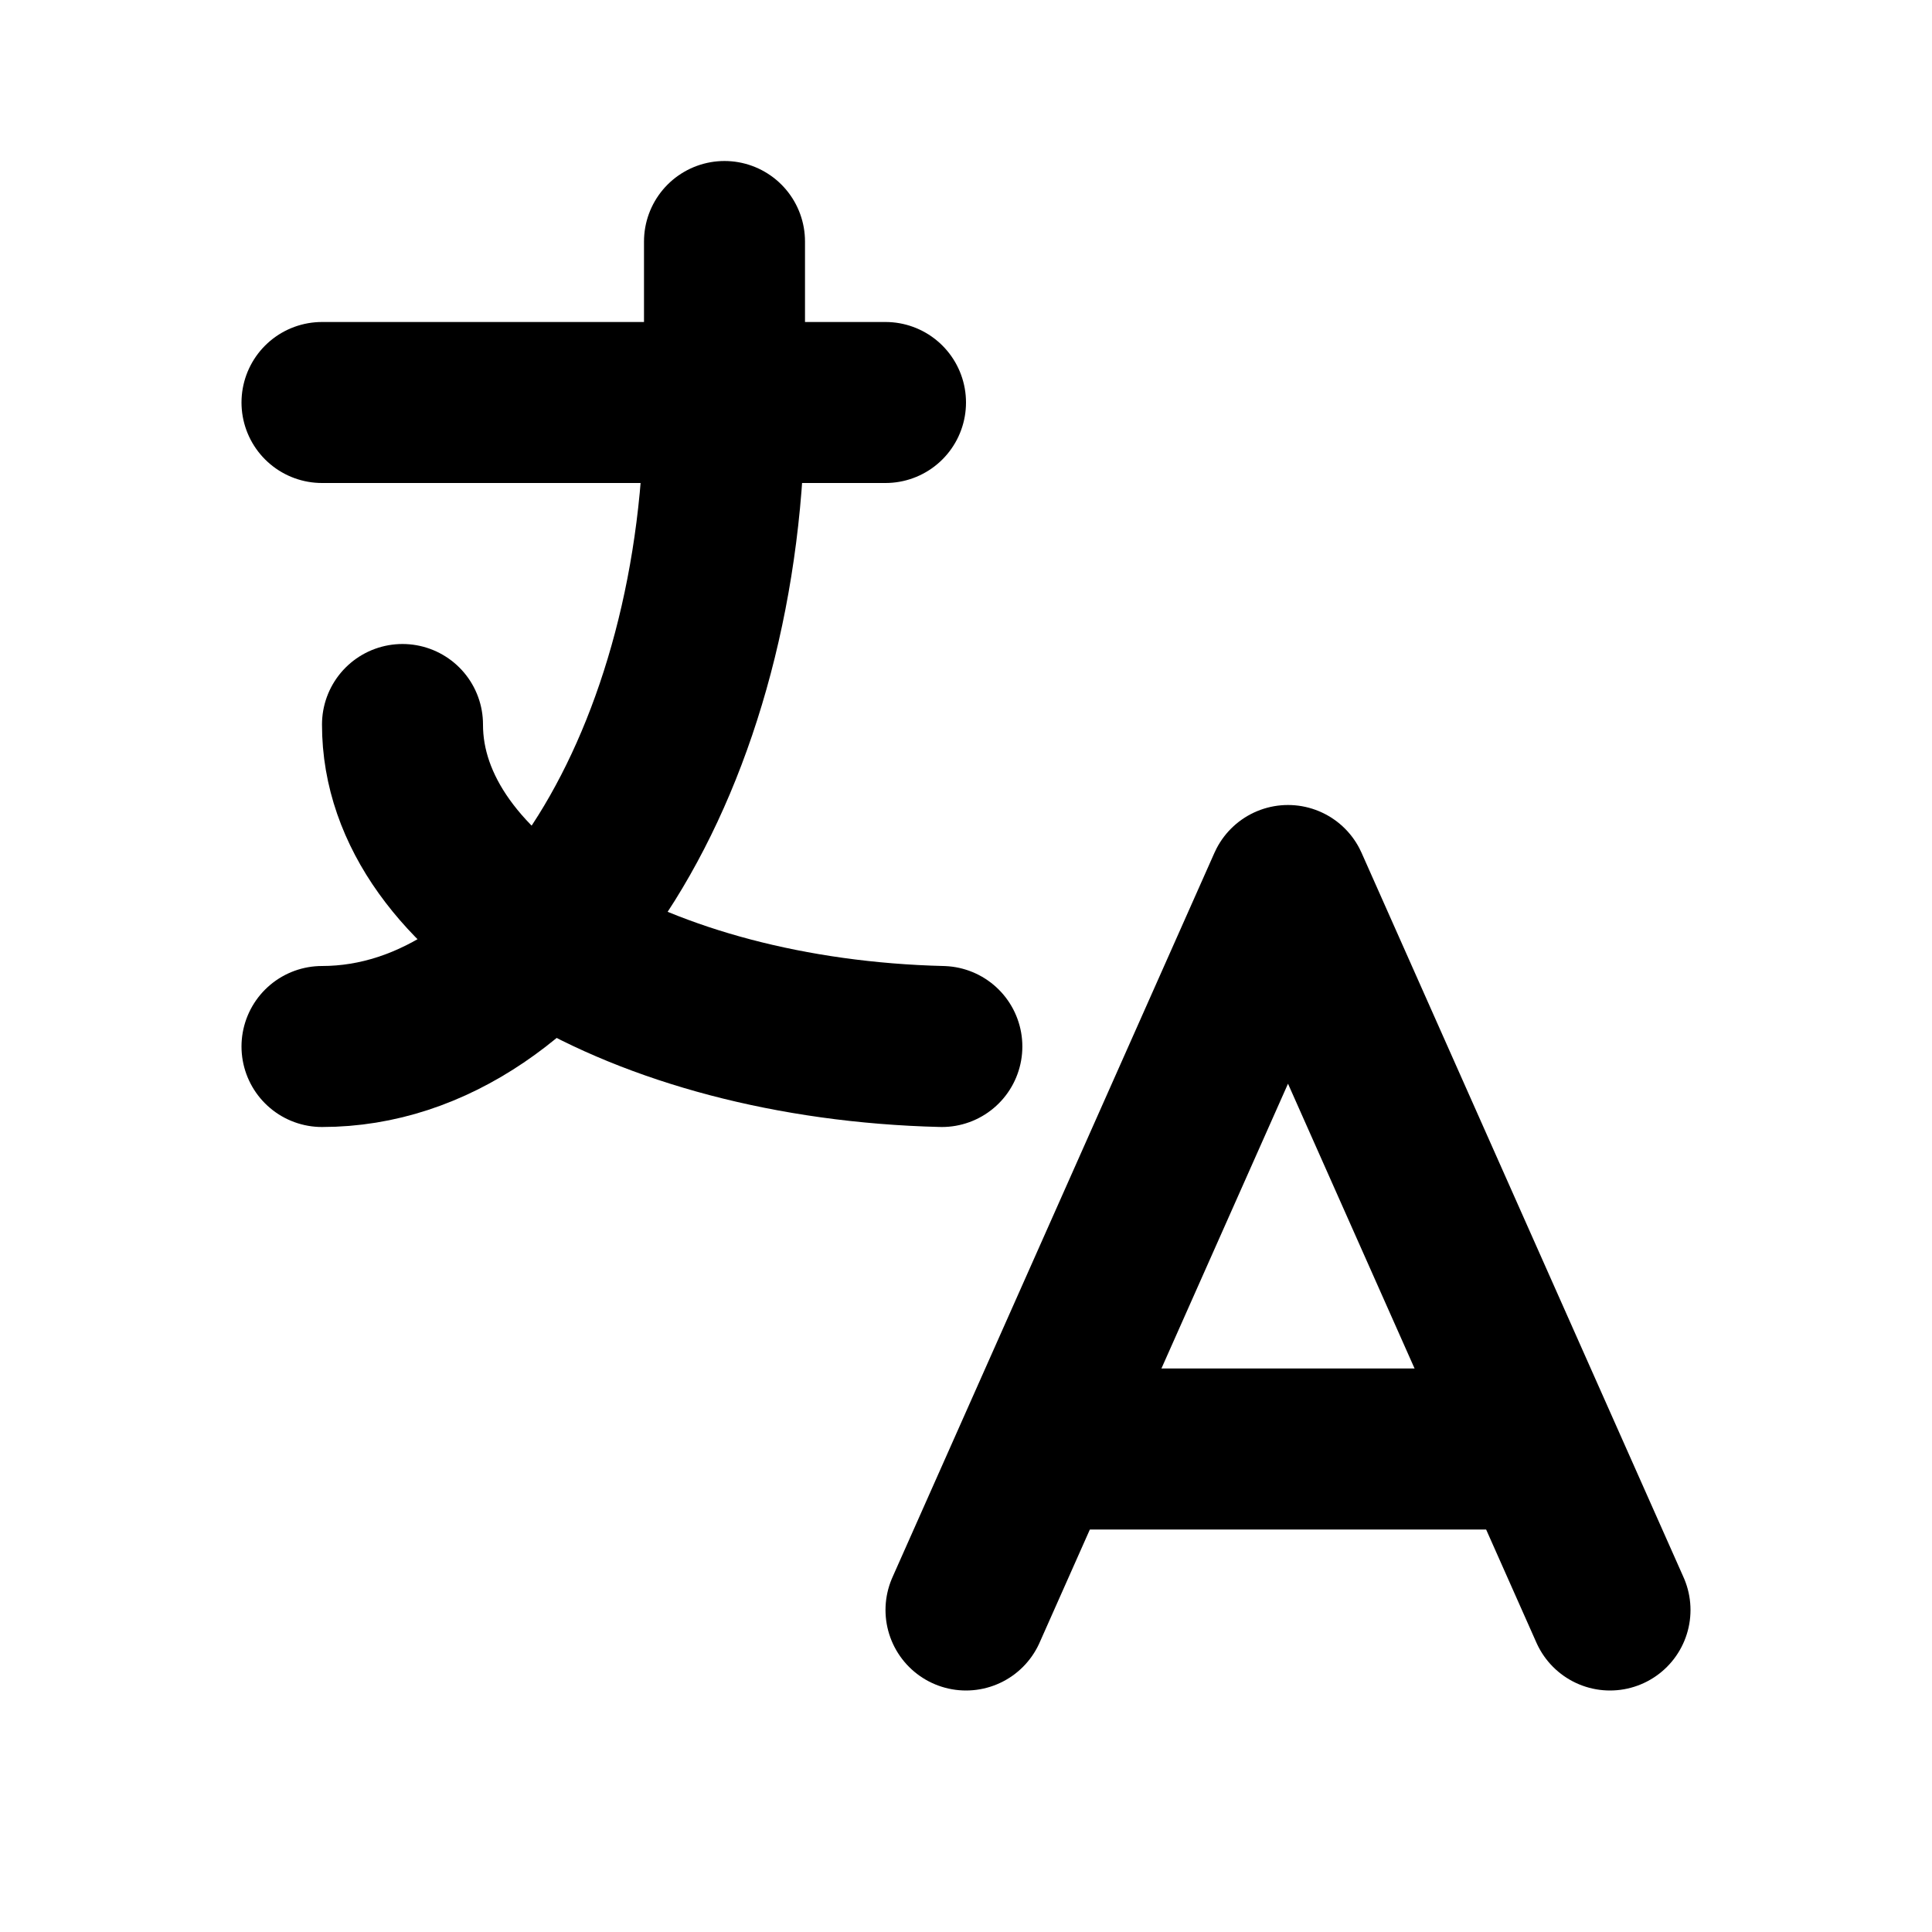
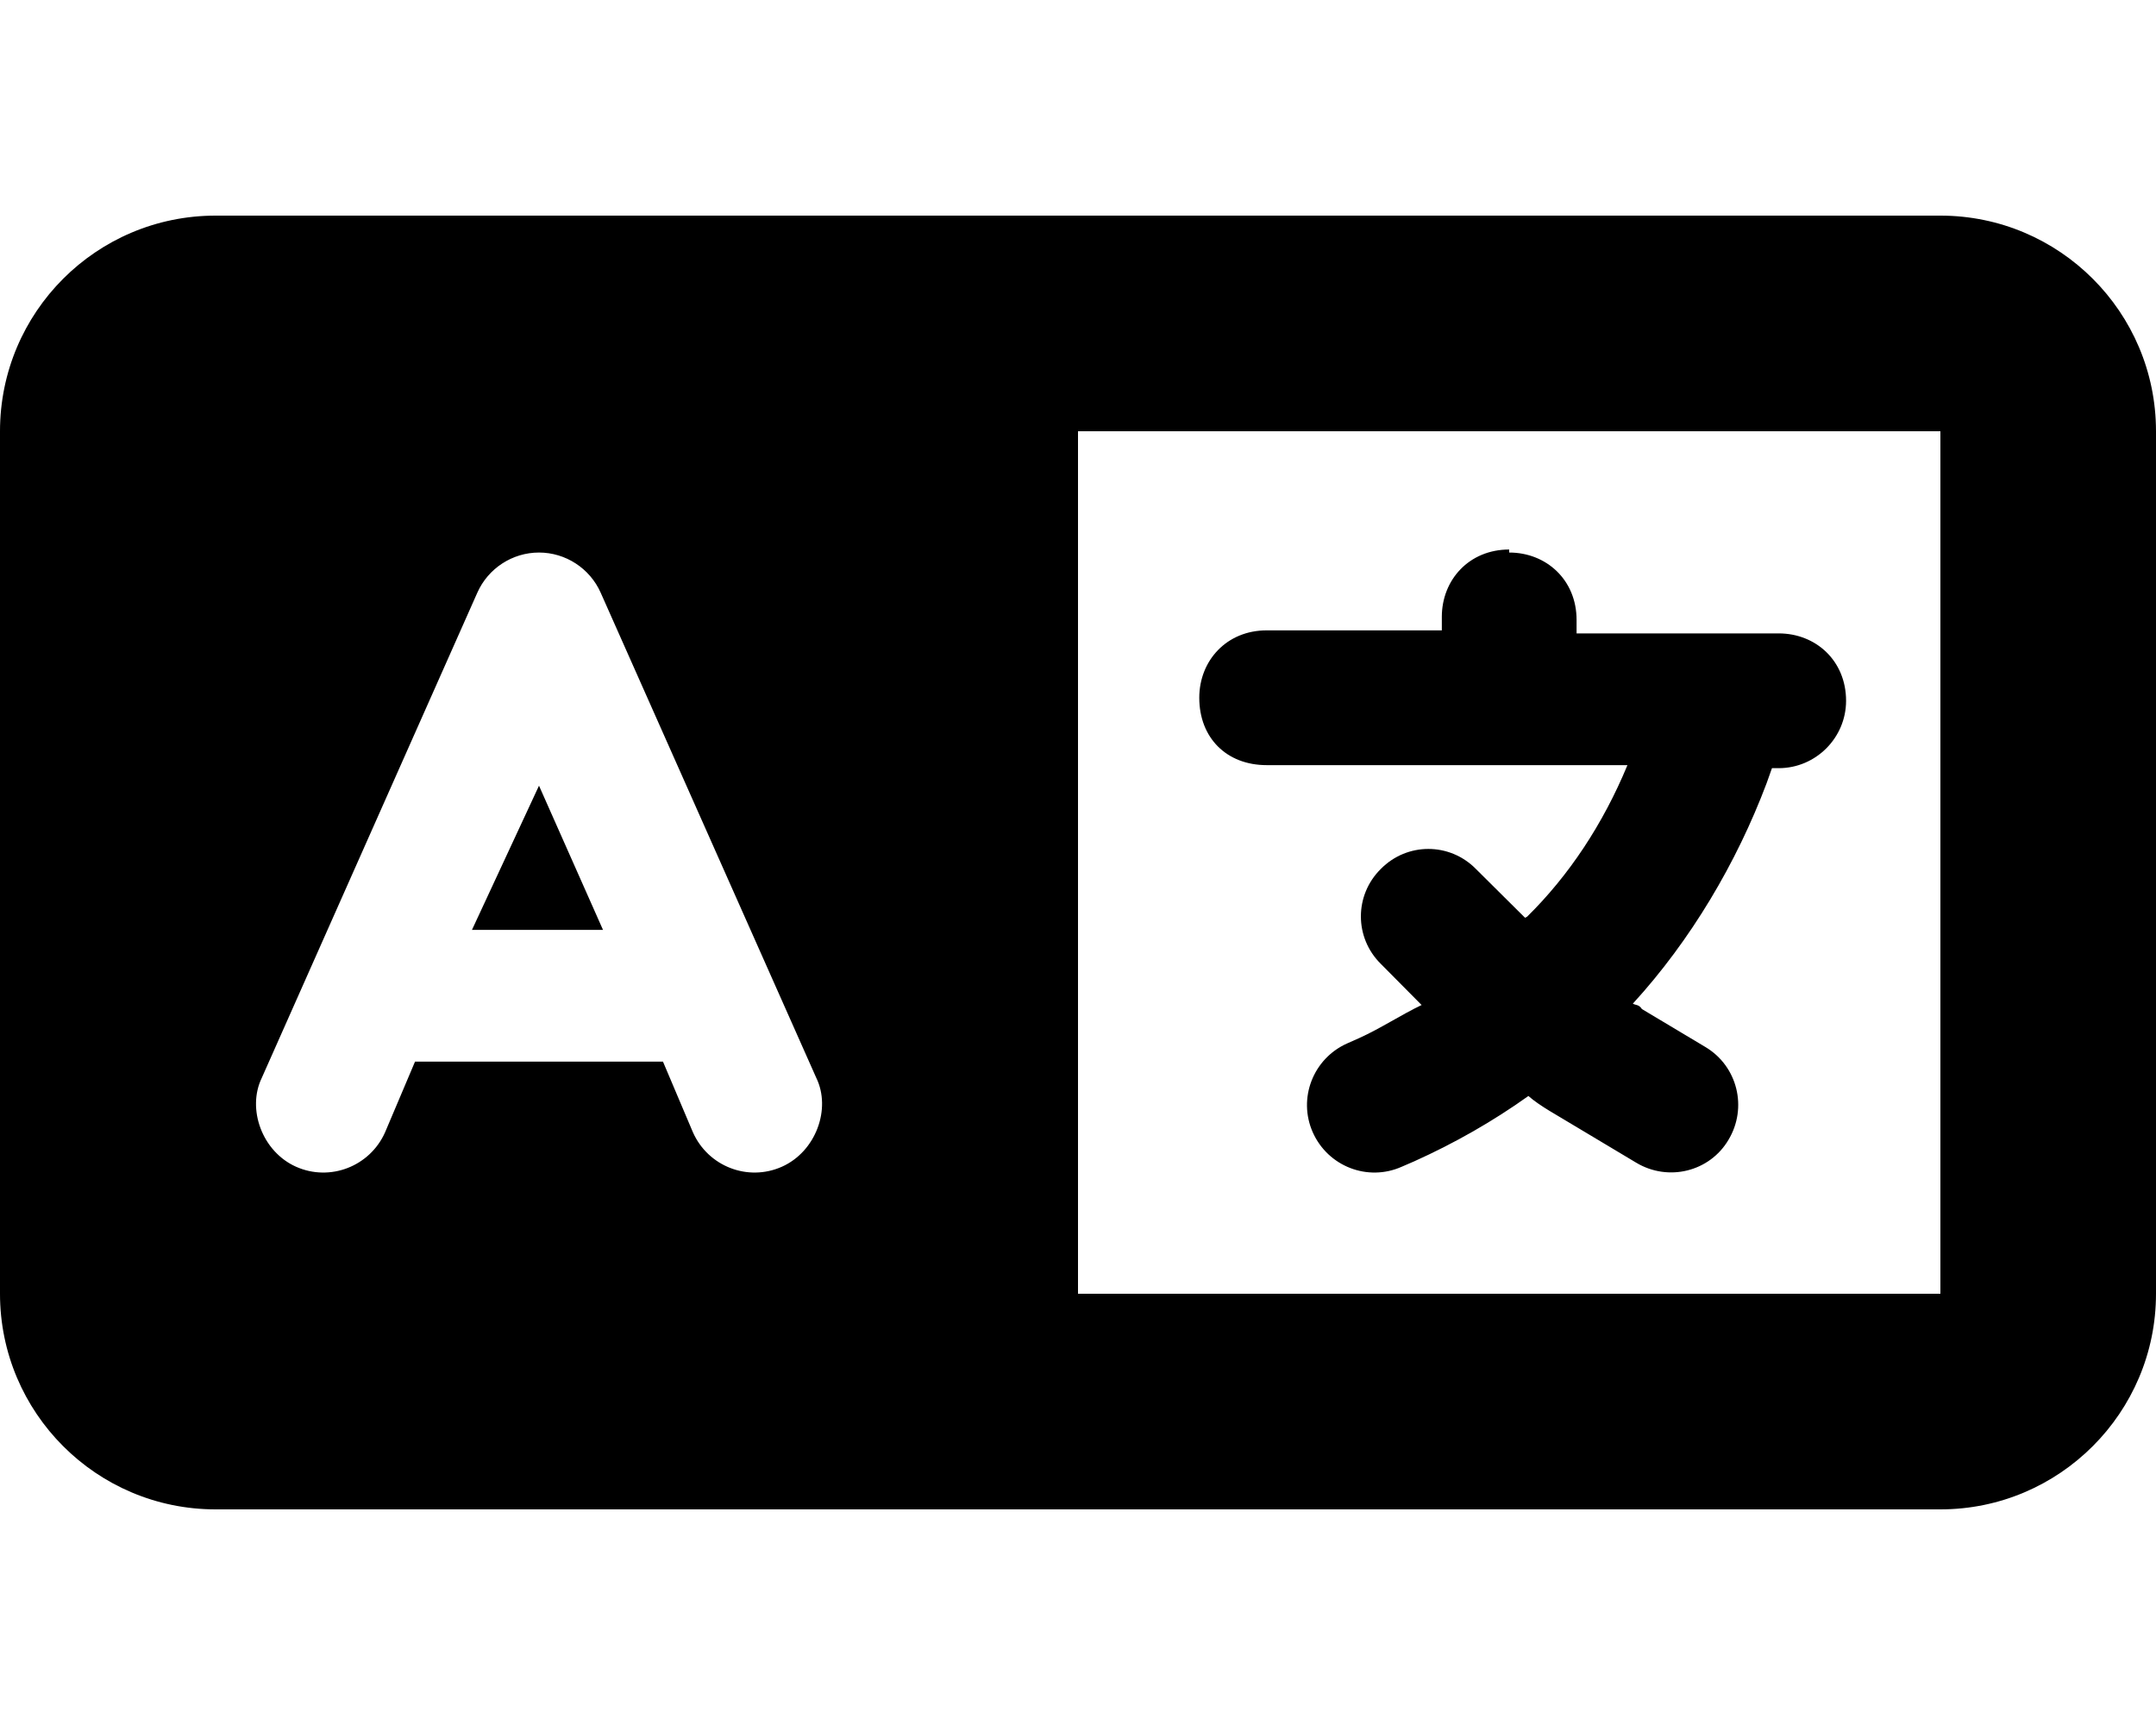
- <svg xmlns="http://www.w3.org/2000/svg" class="icon icon-tabler icon-tabler-language" width="24" height="24" viewBox="0 0 24 24" stroke-width="2" stroke="currentColor" fill="none" stroke-linecap="round" stroke-linejoin="round">
-   <path stroke="none" d="M0 0h24v24H0z" fill="none" />
-   <path d="M4 5h7" />
-   <path d="M9 3v2c0 4.418 -2.239 8 -5 8" />
-   <path d="M5 9c-.003 2.144 2.952 3.908 6.7 4" />
-   <path d="M12 20l4 -9l4 9" />
-   <path d="M19.1 18h-6.2" />
+ <svg xmlns="http://www.w3.org/2000/svg" viewBox="0 0 640 512">
+   <path d="M448 164C459 164 468 172.1 468 184V188H528C539 188 548 196.1 548 208C548 219 539 228 528 228H526L524.4 232.5C515.5 256.1 501.9 279.1 484.7 297.9C485.6 298.4 486.5 298.1 487.4 299.5L506.3 310.8C515.8 316.5 518.8 328.8 513.1 338.3C507.5 347.8 495.2 350.8 485.7 345.1L466.8 333.8C462.4 331.1 457.1 328.3 453.7 325.3C443.2 332.8 431.8 339.3 419.8 344.7L416.1 346.3C406 350.8 394.2 346.2 389.7 336.1C385.2 326 389.8 314.2 399.9 309.7L403.5 308.1C409.9 305.2 416.1 301.1 422 298.3L409.9 286.1C402 278.3 402 265.7 409.9 257.9C417.7 250 430.3 250 438.1 257.9L452.7 272.4L453.3 272.1C465.7 259.9 475.8 244.7 483.1 227.1H376C364.1 227.1 356 219 356 207.1C356 196.1 364.1 187.1 376 187.1H428V183.1C428 172.1 436.1 163.1 448 163.1L448 164zM160 233.2L179 276H140.1L160 233.2zM0 128C0 92.65 28.65 64 64 64H576C611.3 64 640 92.65 640 128V384C640 419.3 611.3 448 576 448H64C28.65 448 0 419.3 0 384V128zM320 384H576V128H320V384zM178.3 175.9C175.1 168.7 167.9 164 160 164C152.1 164 144.9 168.7 141.7 175.9L77.72 319.9C73.24 329.1 77.78 341.8 87.88 346.3C97.97 350.8 109.8 346.2 114.3 336.1L123.2 315.1H196.8L205.7 336.1C210.2 346.2 222 350.8 232.1 346.3C242.2 341.8 246.8 329.1 242.3 319.9L178.3 175.9z" />
</svg>
